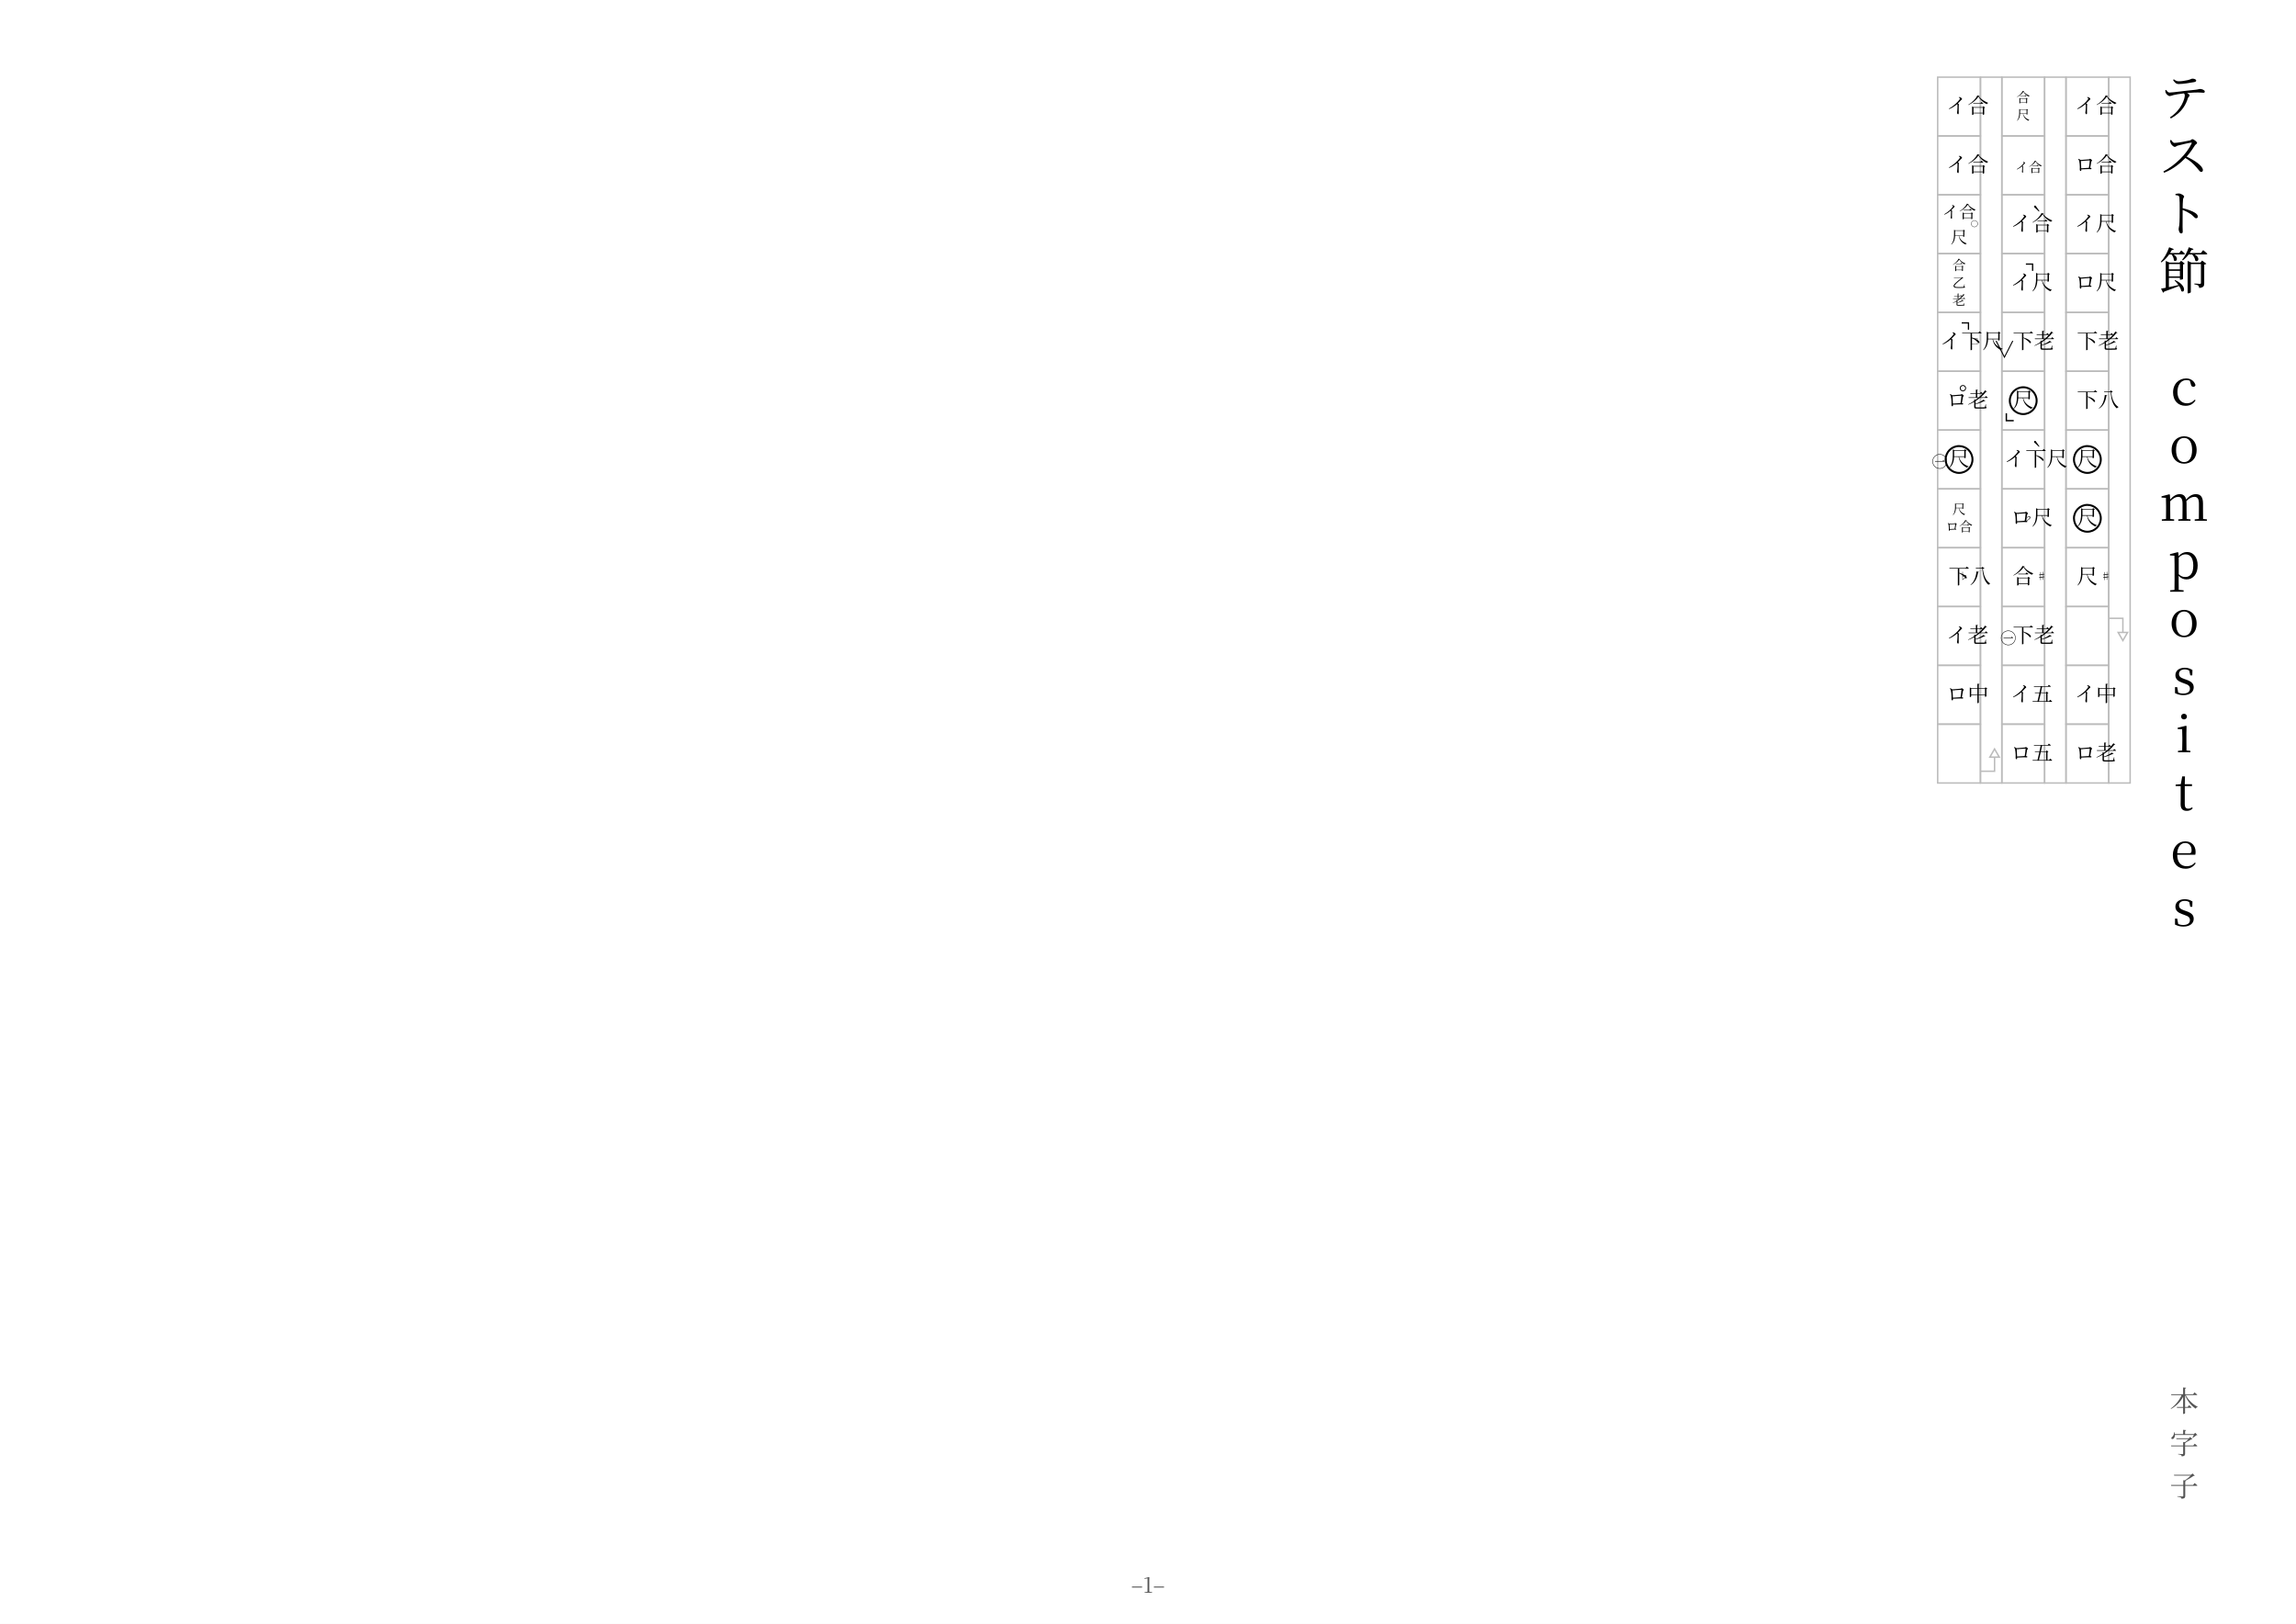
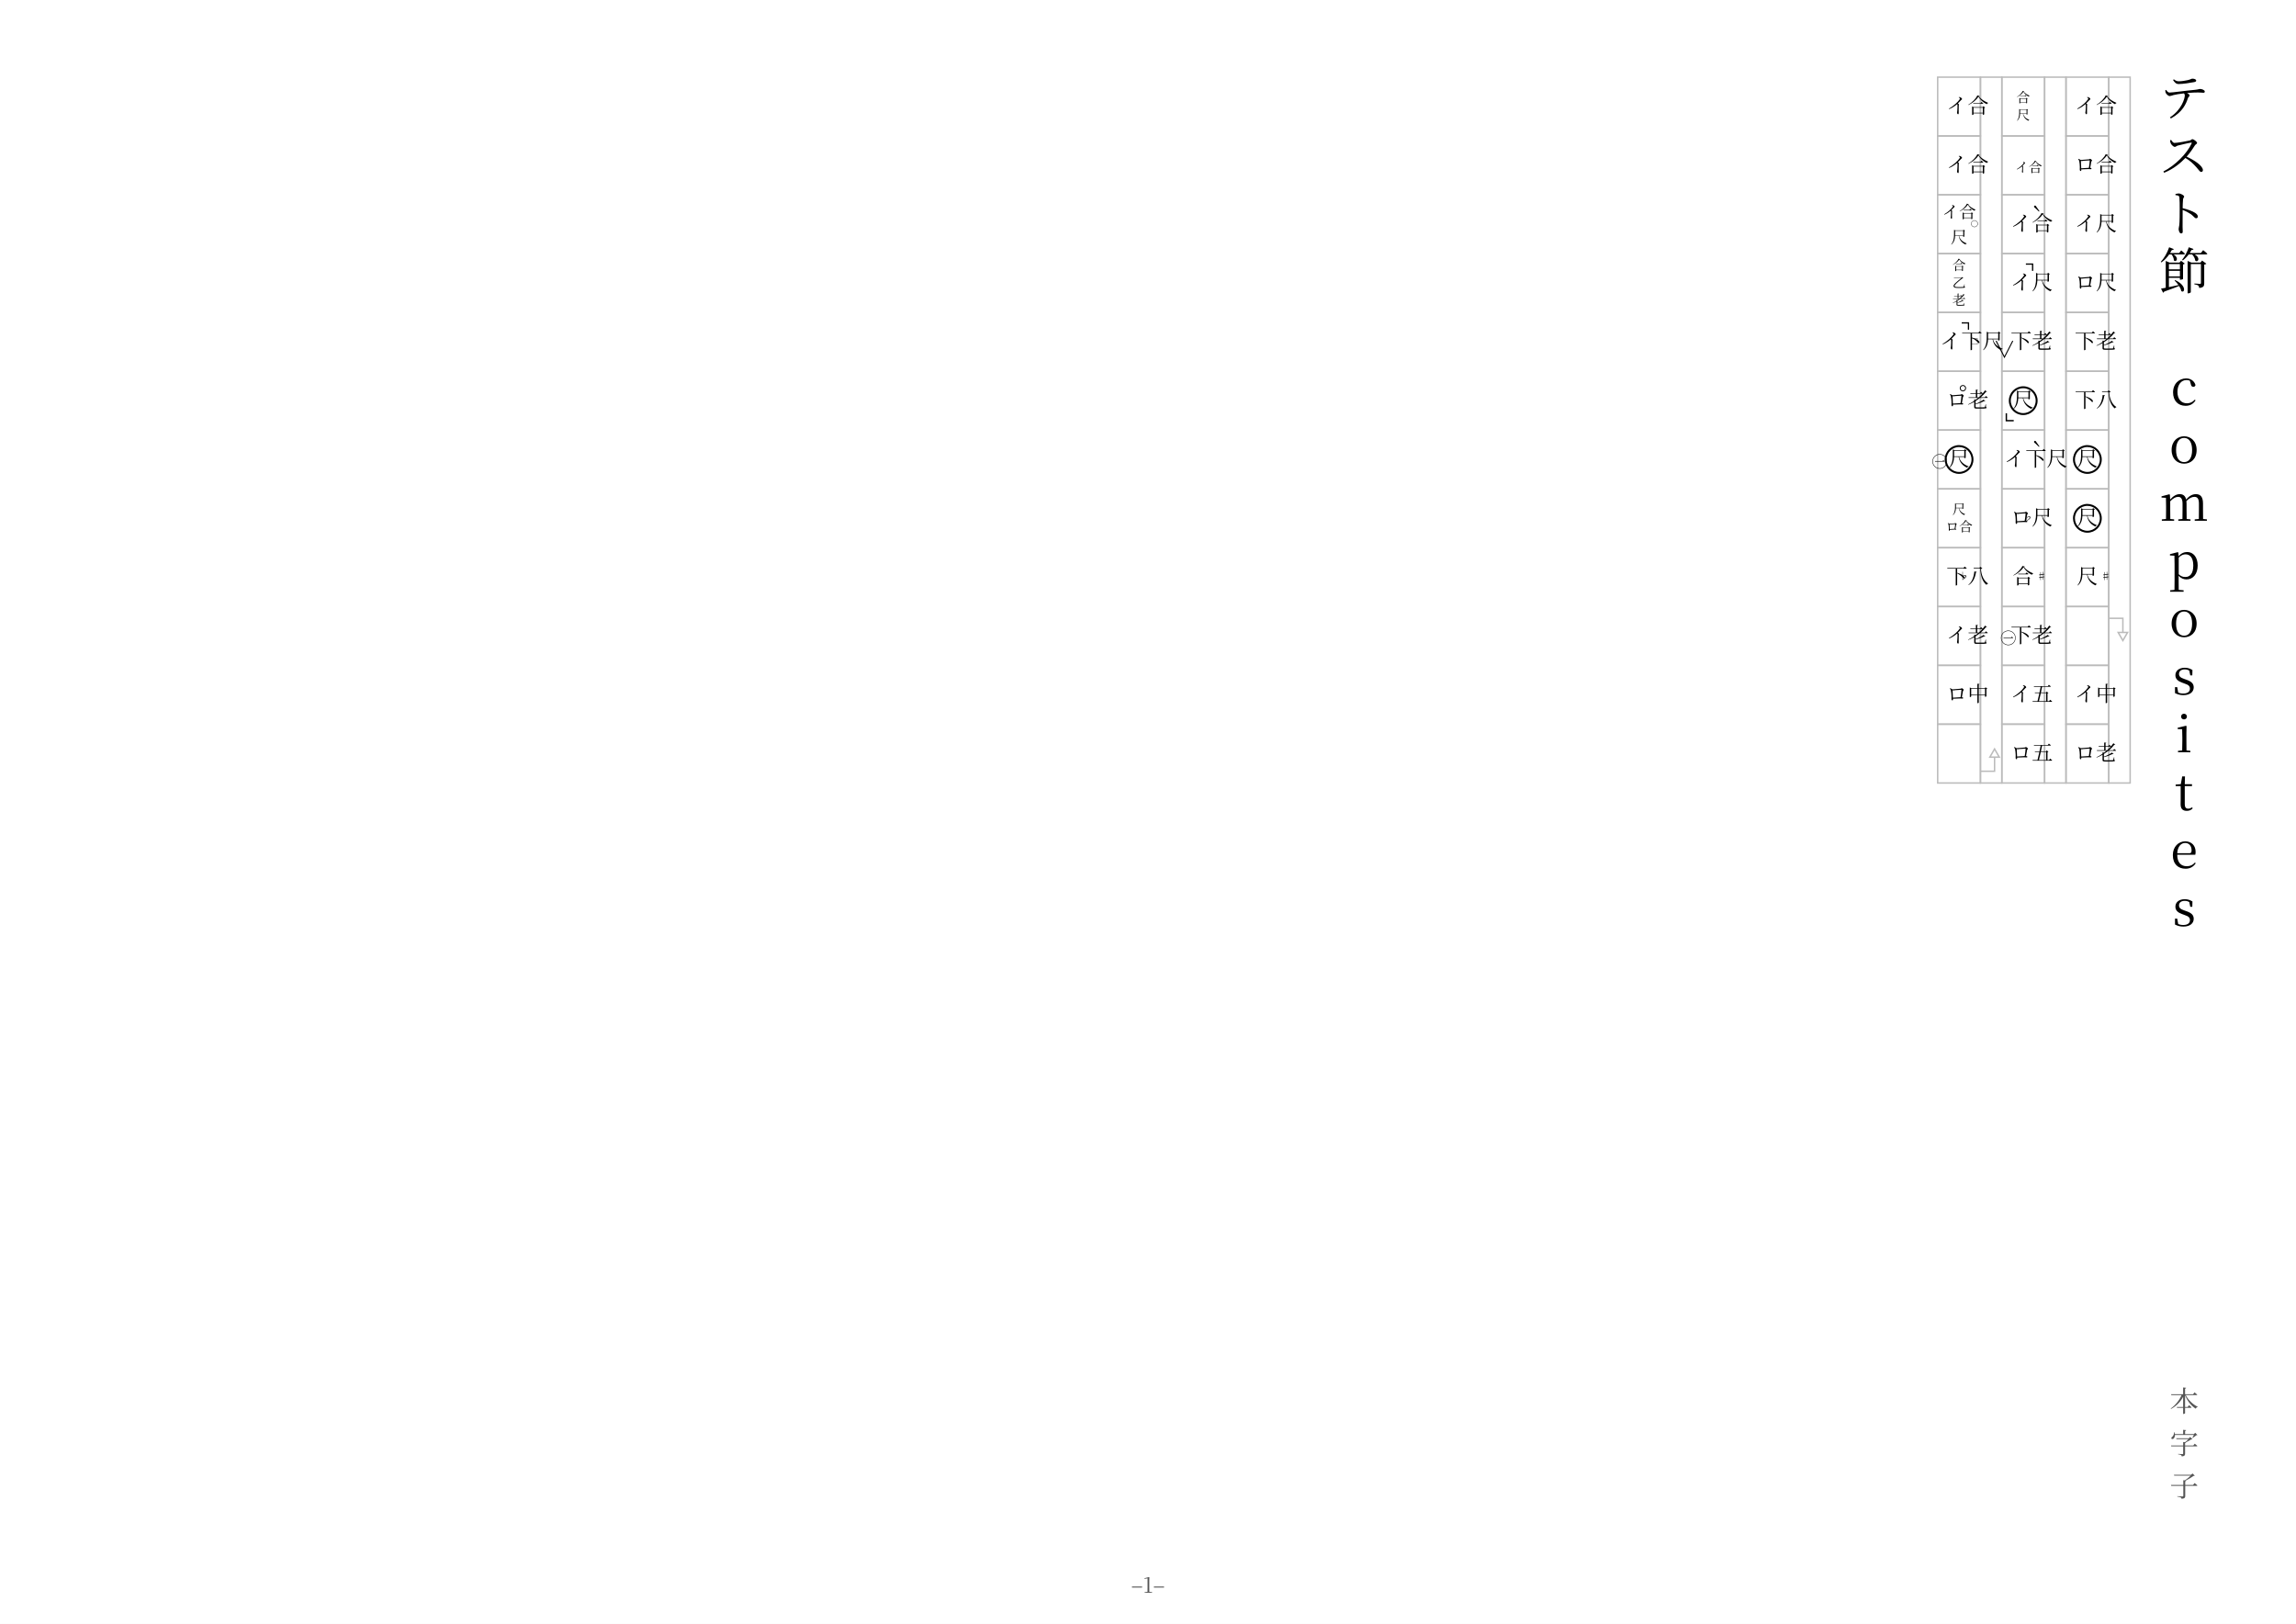
<svg xmlns="http://www.w3.org/2000/svg" width="42cm" height="29.7cm" viewBox="0 0 1190.55 841.891">
  <rect width="100%" height="100%" fill="white" />
  <rect x="1071.286" y="40.0" width="22.178" height="30.495" fill="none" stroke="#bbbbbb" stroke-width="0.75" />
  <rect x="1071.286" y="70.495" width="22.178" height="30.495" fill="none" stroke="#bbbbbb" stroke-width="0.75" />
  <rect x="1071.286" y="100.991" width="22.178" height="30.495" fill="none" stroke="#bbbbbb" stroke-width="0.75" />
  <rect x="1071.286" y="131.486" width="22.178" height="30.495" fill="none" stroke="#bbbbbb" stroke-width="0.75" />
  <rect x="1071.286" y="161.982" width="22.178" height="30.495" fill="none" stroke="#bbbbbb" stroke-width="0.75" />
  <rect x="1071.286" y="192.477" width="22.178" height="30.495" fill="none" stroke="#bbbbbb" stroke-width="0.75" />
  <rect x="1071.286" y="222.973" width="22.178" height="30.495" fill="none" stroke="#bbbbbb" stroke-width="0.75" />
  <rect x="1071.286" y="253.468" width="22.178" height="30.495" fill="none" stroke="#bbbbbb" stroke-width="0.75" />
  <rect x="1071.286" y="283.964" width="22.178" height="30.495" fill="none" stroke="#bbbbbb" stroke-width="0.75" />
  <rect x="1071.286" y="314.459" width="22.178" height="30.495" fill="none" stroke="#bbbbbb" stroke-width="0.75" />
  <rect x="1071.286" y="344.955" width="22.178" height="30.495" fill="none" stroke="#bbbbbb" stroke-width="0.75" />
  <rect x="1071.286" y="375.45" width="22.178" height="30.495" fill="none" stroke="#bbbbbb" stroke-width="0.75" />
  <rect x="1093.464" y="40" width="11.089" height="365.946" fill="none" stroke="#bbbbbb" stroke-width="0.75" />
  <rect x="1038.018" y="40.0" width="22.178" height="30.495" fill="none" stroke="#bbbbbb" stroke-width="0.75" />
  <rect x="1038.018" y="70.495" width="22.178" height="30.495" fill="none" stroke="#bbbbbb" stroke-width="0.75" />
  <rect x="1038.018" y="100.991" width="22.178" height="30.495" fill="none" stroke="#bbbbbb" stroke-width="0.75" />
  <rect x="1038.018" y="131.486" width="22.178" height="30.495" fill="none" stroke="#bbbbbb" stroke-width="0.75" />
  <rect x="1038.018" y="161.982" width="22.178" height="30.495" fill="none" stroke="#bbbbbb" stroke-width="0.75" />
  <rect x="1038.018" y="192.477" width="22.178" height="30.495" fill="none" stroke="#bbbbbb" stroke-width="0.75" />
  <rect x="1038.018" y="222.973" width="22.178" height="30.495" fill="none" stroke="#bbbbbb" stroke-width="0.75" />
  <rect x="1038.018" y="253.468" width="22.178" height="30.495" fill="none" stroke="#bbbbbb" stroke-width="0.75" />
  <rect x="1038.018" y="283.964" width="22.178" height="30.495" fill="none" stroke="#bbbbbb" stroke-width="0.75" />
  <rect x="1038.018" y="314.459" width="22.178" height="30.495" fill="none" stroke="#bbbbbb" stroke-width="0.75" />
  <rect x="1038.018" y="344.955" width="22.178" height="30.495" fill="none" stroke="#bbbbbb" stroke-width="0.75" />
  <rect x="1038.018" y="375.45" width="22.178" height="30.495" fill="none" stroke="#bbbbbb" stroke-width="0.75" />
  <rect x="1060.197" y="40" width="11.089" height="365.946" fill="none" stroke="#bbbbbb" stroke-width="0.75" />
  <rect x="1004.751" y="40.0" width="22.178" height="30.495" fill="none" stroke="#bbbbbb" stroke-width="0.75" />
  <rect x="1004.751" y="70.495" width="22.178" height="30.495" fill="none" stroke="#bbbbbb" stroke-width="0.75" />
  <rect x="1004.751" y="100.991" width="22.178" height="30.495" fill="none" stroke="#bbbbbb" stroke-width="0.75" />
  <rect x="1004.751" y="131.486" width="22.178" height="30.495" fill="none" stroke="#bbbbbb" stroke-width="0.75" />
  <rect x="1004.751" y="161.982" width="22.178" height="30.495" fill="none" stroke="#bbbbbb" stroke-width="0.75" />
  <rect x="1004.751" y="192.477" width="22.178" height="30.495" fill="none" stroke="#bbbbbb" stroke-width="0.75" />
  <rect x="1004.751" y="222.973" width="22.178" height="30.495" fill="none" stroke="#bbbbbb" stroke-width="0.75" />
  <rect x="1004.751" y="253.468" width="22.178" height="30.495" fill="none" stroke="#bbbbbb" stroke-width="0.75" />
  <rect x="1004.751" y="283.964" width="22.178" height="30.495" fill="none" stroke="#bbbbbb" stroke-width="0.75" />
  <rect x="1004.751" y="314.459" width="22.178" height="30.495" fill="none" stroke="#bbbbbb" stroke-width="0.75" />
  <rect x="1004.751" y="344.955" width="22.178" height="30.495" fill="none" stroke="#bbbbbb" stroke-width="0.75" />
  <rect x="1004.751" y="375.45" width="22.178" height="30.495" fill="none" stroke="#bbbbbb" stroke-width="0.75" />
  <rect x="1026.929" y="40" width="11.089" height="365.946" fill="none" stroke="#bbbbbb" stroke-width="0.75" />
  <g class="repeat-arrow" fill="none" stroke="#bbbbbb" stroke-width="0.75">
    <path d="M 1093.46 320.558 L 1100.78 320.558 L 1100.78 327.877" />
    <polygon points="1098.34,327.877 1103.22,327.877 1100.78,332.103" />
  </g>
  <g class="repeat-arrow" fill="none" stroke="#bbbbbb" stroke-width="0.75">
    <path d="M 1026.93 399.846 L 1034.25 399.846 L 1034.25 392.528" />
    <polygon points="1031.81,392.528 1036.69,392.528 1034.25,388.302" />
  </g>
  <text x="1075.775" y="58.746" font-family="Hiragino Mincho ProN, YuMincho, 'MS PMincho', Noto Serif CJK JP, serif" font-size="11" fill="black" textLength="13.2" lengthAdjust="spacingAndGlyphs">イ合</text>
  <text x="1075.775" y="89.241" font-family="Hiragino Mincho ProN, YuMincho, 'MS PMincho', Noto Serif CJK JP, serif" font-size="11" fill="black" textLength="13.2" lengthAdjust="spacingAndGlyphs">ロ合</text>
  <text x="1075.775" y="119.737" font-family="Hiragino Mincho ProN, YuMincho, 'MS PMincho', Noto Serif CJK JP, serif" font-size="11" fill="black" textLength="13.2" lengthAdjust="spacingAndGlyphs">イ尺</text>
  <text x="1075.775" y="150.232" font-family="Hiragino Mincho ProN, YuMincho, 'MS PMincho', Noto Serif CJK JP, serif" font-size="11" fill="black" textLength="13.2" lengthAdjust="spacingAndGlyphs">ロ尺</text>
-   <text x="1076.875" y="180.728" font-family="Hiragino Mincho ProN, YuMincho, 'MS PMincho', Noto Serif CJK JP, serif" font-size="11" fill="black" textLength="11.0" lengthAdjust="spacingAndGlyphs">下老</text>
-   <text x="1076.875" y="211.223" font-family="Hiragino Mincho ProN, YuMincho, 'MS PMincho', Noto Serif CJK JP, serif" font-size="11" fill="black" textLength="11.0" lengthAdjust="spacingAndGlyphs">下八</text>
+   <text x="1075.775" y="180.728" font-family="Hiragino Mincho ProN, YuMincho, 'MS PMincho', Noto Serif CJK JP, serif" font-size="11" fill="black" textLength="13.2" lengthAdjust="spacingAndGlyphs">下老</text>
+   <text x="1075.775" y="211.223" font-family="Hiragino Mincho ProN, YuMincho, 'MS PMincho', Noto Serif CJK JP, serif" font-size="11" fill="black" textLength="13.2" lengthAdjust="spacingAndGlyphs">下八</text>
  <circle cx="1082.375" cy="238.22" r="6.957" fill="none" stroke="black" stroke-width="1" />
  <text x="1082.375" y="241.718" text-anchor="middle" font-family="Hiragino Mincho ProN, YuMincho, 'MS PMincho', Noto Serif CJK JP, serif" font-size="11" fill="black">尺</text>
  <circle cx="1082.375" cy="268.716" r="6.957" fill="none" stroke="black" stroke-width="1" />
  <text x="1082.375" y="272.214" text-anchor="middle" font-family="Hiragino Mincho ProN, YuMincho, 'MS PMincho', Noto Serif CJK JP, serif" font-size="11" fill="black">尺</text>
  <text x="1082.375" y="302.709" text-anchor="middle" font-family="Hiragino Mincho ProN, YuMincho, 'MS PMincho', Noto Serif CJK JP, serif" font-size="11" fill="black">尺</text>
  <text x="1091.945" y="300.509" text-anchor="middle" font-family="Hiragino Mincho ProN, YuMincho, 'MS PMincho', Noto Serif CJK JP, serif" font-size="5" fill="black">♯</text>
  <text x="1075.775" y="363.7" font-family="Hiragino Mincho ProN, YuMincho, 'MS PMincho', Noto Serif CJK JP, serif" font-size="11" fill="black" textLength="13.2" lengthAdjust="spacingAndGlyphs">イ中</text>
  <text x="1075.775" y="394.196" font-family="Hiragino Mincho ProN, YuMincho, 'MS PMincho', Noto Serif CJK JP, serif" font-size="11" fill="black" textLength="13.2" lengthAdjust="spacingAndGlyphs">ロ老</text>
  <text x="1049.108" y="53.071" text-anchor="middle" font-family="Hiragino Mincho ProN, YuMincho, 'MS PMincho', Noto Serif CJK JP, serif" font-size="7" fill="black">合</text>
  <text x="1049.108" y="62.091" text-anchor="middle" font-family="Hiragino Mincho ProN, YuMincho, 'MS PMincho', Noto Serif CJK JP, serif" font-size="7" fill="black">尺</text>
  <text x="1044.908" y="89.241" font-family="Hiragino Mincho ProN, YuMincho, 'MS PMincho', Noto Serif CJK JP, serif" font-size="7" fill="black" textLength="8.4" lengthAdjust="spacingAndGlyphs">イ合</text>
  <text x="1042.508" y="119.737" font-family="Hiragino Mincho ProN, YuMincho, 'MS PMincho', Noto Serif CJK JP, serif" font-size="11" fill="black" textLength="13.2" lengthAdjust="spacingAndGlyphs">イ合</text>
  <text x="1049.108" y="118.747" text-anchor="start" font-family="Hiragino Mincho ProN, YuMincho, 'MS PMincho', Noto Serif CJK JP, serif" font-size="14" fill="black">｀</text>
  <text x="1042.508" y="150.232" font-family="Hiragino Mincho ProN, YuMincho, 'MS PMincho', Noto Serif CJK JP, serif" font-size="11" fill="black" textLength="13.2" lengthAdjust="spacingAndGlyphs">イ尺</text>
  <text x="1049.108" y="145.392" text-anchor="start" font-family="Hiragino Mincho ProN, YuMincho, 'MS PMincho', Noto Serif CJK JP, serif" font-size="11" fill="black">⌝</text>
-   <text x="1043.608" y="180.728" font-family="Hiragino Mincho ProN, YuMincho, 'MS PMincho', Noto Serif CJK JP, serif" font-size="11" fill="black" textLength="11.0" lengthAdjust="spacingAndGlyphs">下老</text>
+   <text x="1042.508" y="180.728" font-family="Hiragino Mincho ProN, YuMincho, 'MS PMincho', Noto Serif CJK JP, serif" font-size="11" fill="black" textLength="13.2" lengthAdjust="spacingAndGlyphs">下老</text>
  <text x="1045.368" y="185.568" text-anchor="end" font-family="Hiragino Mincho ProN, YuMincho, 'MS PMincho', Noto Serif CJK JP, serif" font-size="12" fill="black">∨</text>
  <circle cx="1049.108" cy="207.725" r="6.957" fill="none" stroke="black" stroke-width="1" />
  <text x="1049.108" y="211.223" text-anchor="middle" font-family="Hiragino Mincho ProN, YuMincho, 'MS PMincho', Noto Serif CJK JP, serif" font-size="11" fill="black">尺</text>
  <text x="1042.838" y="216.063" text-anchor="middle" font-family="Hiragino Mincho ProN, YuMincho, 'MS PMincho', Noto Serif CJK JP, serif" font-size="12" fill="black">⌞</text>
  <text x="1039.208" y="241.718" font-family="Hiragino Mincho ProN, YuMincho, 'MS PMincho', Noto Serif CJK JP, serif" font-size="11" fill="black" textLength="19.8" lengthAdjust="spacingAndGlyphs">イ下尺</text>
  <text x="1049.108" y="240.728" text-anchor="start" font-family="Hiragino Mincho ProN, YuMincho, 'MS PMincho', Noto Serif CJK JP, serif" font-size="14" fill="black">｀</text>
  <text x="1042.508" y="272.214" font-family="Hiragino Mincho ProN, YuMincho, 'MS PMincho', Noto Serif CJK JP, serif" font-size="11" fill="black" textLength="13.2" lengthAdjust="spacingAndGlyphs">ロ尺</text>
  <text x="1049.108" y="270.014" text-anchor="start" font-family="Hiragino Mincho ProN, YuMincho, 'MS PMincho', Noto Serif CJK JP, serif" font-size="5" fill="black">♭</text>
  <text x="1049.108" y="302.709" text-anchor="middle" font-family="Hiragino Mincho ProN, YuMincho, 'MS PMincho', Noto Serif CJK JP, serif" font-size="11" fill="black">合</text>
  <text x="1058.678" y="300.509" text-anchor="middle" font-family="Hiragino Mincho ProN, YuMincho, 'MS PMincho', Noto Serif CJK JP, serif" font-size="5" fill="black">♯</text>
-   <text x="1043.608" y="333.205" font-family="Hiragino Mincho ProN, YuMincho, 'MS PMincho', Noto Serif CJK JP, serif" font-size="11" fill="black" textLength="11.0" lengthAdjust="spacingAndGlyphs">下老</text>
+   <text x="1042.508" y="333.205" font-family="Hiragino Mincho ProN, YuMincho, 'MS PMincho', Noto Serif CJK JP, serif" font-size="11" fill="black" textLength="13.2" lengthAdjust="spacingAndGlyphs">下老</text>
  <text x="1045.368" y="333.755" text-anchor="end" font-family="Hiragino Mincho ProN, YuMincho, 'MS PMincho', Noto Serif CJK JP, serif" font-size="8" fill="black">㊀</text>
  <text x="1042.508" y="363.7" font-family="Hiragino Mincho ProN, YuMincho, 'MS PMincho', Noto Serif CJK JP, serif" font-size="11" fill="black" textLength="13.2" lengthAdjust="spacingAndGlyphs">イ五</text>
  <text x="1042.508" y="394.196" font-family="Hiragino Mincho ProN, YuMincho, 'MS PMincho', Noto Serif CJK JP, serif" font-size="11" fill="black" textLength="13.2" lengthAdjust="spacingAndGlyphs">ロ五</text>
  <text x="1009.24" y="58.746" font-family="Hiragino Mincho ProN, YuMincho, 'MS PMincho', Noto Serif CJK JP, serif" font-size="11" fill="black" textLength="13.2" lengthAdjust="spacingAndGlyphs">イ合</text>
  <text x="1009.24" y="89.241" font-family="Hiragino Mincho ProN, YuMincho, 'MS PMincho', Noto Serif CJK JP, serif" font-size="11" fill="black" textLength="13.2" lengthAdjust="spacingAndGlyphs">イ合</text>
  <text x="1015.84" y="113.033" text-anchor="middle" font-family="Hiragino Mincho ProN, YuMincho, 'MS PMincho', Noto Serif CJK JP, serif" font-size="8.8" fill="black">イ合</text>
  <text x="1015.84" y="126.132" text-anchor="middle" font-family="Hiragino Mincho ProN, YuMincho, 'MS PMincho', Noto Serif CJK JP, serif" font-size="8.8" fill="black">尺</text>
  <text x="1015.84" y="140.047" text-anchor="middle" font-family="Hiragino Mincho ProN, YuMincho, 'MS PMincho', Noto Serif CJK JP, serif" font-size="7" fill="black">合</text>
  <text x="1015.84" y="149.067" text-anchor="middle" font-family="Hiragino Mincho ProN, YuMincho, 'MS PMincho', Noto Serif CJK JP, serif" font-size="7" fill="black">乙</text>
  <text x="1015.84" y="158.087" text-anchor="middle" font-family="Hiragino Mincho ProN, YuMincho, 'MS PMincho', Noto Serif CJK JP, serif" font-size="7" fill="black">老</text>
  <text x="1005.94" y="180.728" font-family="Hiragino Mincho ProN, YuMincho, 'MS PMincho', Noto Serif CJK JP, serif" font-size="11" fill="black" textLength="19.8" lengthAdjust="spacingAndGlyphs">イ下尺</text>
  <text x="1015.84" y="175.888" text-anchor="start" font-family="Hiragino Mincho ProN, YuMincho, 'MS PMincho', Noto Serif CJK JP, serif" font-size="11" fill="black">⌝</text>
  <text x="1009.24" y="211.223" font-family="Hiragino Mincho ProN, YuMincho, 'MS PMincho', Noto Serif CJK JP, serif" font-size="11" fill="black" textLength="13.2" lengthAdjust="spacingAndGlyphs">ロ老</text>
  <text x="1015.84" y="211.443" text-anchor="start" font-family="Hiragino Mincho ProN, YuMincho, 'MS PMincho', Noto Serif CJK JP, serif" font-size="14" fill="black">゜</text>
  <circle cx="1015.84" cy="238.22" r="6.957" fill="none" stroke="black" stroke-width="1" />
  <text x="1015.84" y="241.718" text-anchor="middle" font-family="Hiragino Mincho ProN, YuMincho, 'MS PMincho', Noto Serif CJK JP, serif" font-size="11" fill="black">尺</text>
  <text x="1005.83" y="242.268" text-anchor="middle" font-family="Hiragino Mincho ProN, YuMincho, 'MS PMincho', Noto Serif CJK JP, serif" font-size="8" fill="black">㊀</text>
  <text x="1015.84" y="266.539" text-anchor="middle" font-family="Hiragino Mincho ProN, YuMincho, 'MS PMincho', Noto Serif CJK JP, serif" font-size="7" fill="black">尺</text>
  <text x="1015.84" y="275.559" text-anchor="middle" font-family="Hiragino Mincho ProN, YuMincho, 'MS PMincho', Noto Serif CJK JP, serif" font-size="7" fill="black">ロ合</text>
-   <text x="1010.34" y="302.709" font-family="Hiragino Mincho ProN, YuMincho, 'MS PMincho', Noto Serif CJK JP, serif" font-size="11" fill="black" textLength="11.0" lengthAdjust="spacingAndGlyphs">下八</text>
+   <text x="1009.24" y="302.709" font-family="Hiragino Mincho ProN, YuMincho, 'MS PMincho', Noto Serif CJK JP, serif" font-size="11" fill="black" textLength="13.2" lengthAdjust="spacingAndGlyphs">下八</text>
  <text x="1015.84" y="300.509" text-anchor="start" font-family="Hiragino Mincho ProN, YuMincho, 'MS PMincho', Noto Serif CJK JP, serif" font-size="5" fill="black">♭</text>
  <text x="1009.24" y="333.205" font-family="Hiragino Mincho ProN, YuMincho, 'MS PMincho', Noto Serif CJK JP, serif" font-size="11" fill="black" textLength="13.2" lengthAdjust="spacingAndGlyphs">イ老</text>
  <text x="1009.24" y="363.7" font-family="Hiragino Mincho ProN, YuMincho, 'MS PMincho', Noto Serif CJK JP, serif" font-size="11" fill="black" textLength="13.2" lengthAdjust="spacingAndGlyphs">ロ中</text>
  <text x="1023.82" y="117.511" text-anchor="middle" font-family="Hiragino Mincho ProN, YuMincho, 'MS PMincho', Noto Serif CJK JP, serif" font-size="4" fill="black">○</text>
  <text x="1023.82" y="178.502" text-anchor="middle" font-family="Hiragino Mincho ProN, YuMincho, 'MS PMincho', Noto Serif CJK JP, serif" font-size="4" fill="black">□</text>
  <text x="1132.553" y="60" text-anchor="middle" font-family="Hiragino Mincho ProN, YuMincho, 'MS PMincho', Noto Serif CJK JP, serif" font-size="26" fill="black">テ</text>
  <text x="1132.553" y="90" text-anchor="middle" font-family="Hiragino Mincho ProN, YuMincho, 'MS PMincho', Noto Serif CJK JP, serif" font-size="26" fill="black">ス</text>
  <text x="1132.553" y="120" text-anchor="middle" font-family="Hiragino Mincho ProN, YuMincho, 'MS PMincho', Noto Serif CJK JP, serif" font-size="26" fill="black">ト</text>
  <text x="1132.553" y="150" text-anchor="middle" font-family="Hiragino Mincho ProN, YuMincho, 'MS PMincho', Noto Serif CJK JP, serif" font-size="26" fill="black">節</text>
  <text x="1132.553" y="210" text-anchor="middle" font-family="Hiragino Mincho ProN, YuMincho, 'MS PMincho', Noto Serif CJK JP, serif" font-size="26" fill="black">c</text>
  <text x="1132.553" y="240" text-anchor="middle" font-family="Hiragino Mincho ProN, YuMincho, 'MS PMincho', Noto Serif CJK JP, serif" font-size="26" fill="black">o</text>
  <text x="1132.553" y="270" text-anchor="middle" font-family="Hiragino Mincho ProN, YuMincho, 'MS PMincho', Noto Serif CJK JP, serif" font-size="26" fill="black">m</text>
  <text x="1132.553" y="300" text-anchor="middle" font-family="Hiragino Mincho ProN, YuMincho, 'MS PMincho', Noto Serif CJK JP, serif" font-size="26" fill="black">p</text>
  <text x="1132.553" y="330" text-anchor="middle" font-family="Hiragino Mincho ProN, YuMincho, 'MS PMincho', Noto Serif CJK JP, serif" font-size="26" fill="black">o</text>
  <text x="1132.553" y="360" text-anchor="middle" font-family="Hiragino Mincho ProN, YuMincho, 'MS PMincho', Noto Serif CJK JP, serif" font-size="26" fill="black">s</text>
  <text x="1132.553" y="390" text-anchor="middle" font-family="Hiragino Mincho ProN, YuMincho, 'MS PMincho', Noto Serif CJK JP, serif" font-size="26" fill="black">i</text>
  <text x="1132.553" y="420" text-anchor="middle" font-family="Hiragino Mincho ProN, YuMincho, 'MS PMincho', Noto Serif CJK JP, serif" font-size="26" fill="black">t</text>
  <text x="1132.553" y="450" text-anchor="middle" font-family="Hiragino Mincho ProN, YuMincho, 'MS PMincho', Noto Serif CJK JP, serif" font-size="26" fill="black">e</text>
  <text x="1132.553" y="480" text-anchor="middle" font-family="Hiragino Mincho ProN, YuMincho, 'MS PMincho', Noto Serif CJK JP, serif" font-size="26" fill="black">s</text>
  <text x="1132.553" y="731.891" text-anchor="middle" font-family="Hiragino Mincho ProN, YuMincho, 'MS PMincho', Noto Serif CJK JP, serif" font-size="15" fill="#555">本</text>
  <text x="1132.553" y="753.891" text-anchor="middle" font-family="Hiragino Mincho ProN, YuMincho, 'MS PMincho', Noto Serif CJK JP, serif" font-size="15" fill="#555">字</text>
  <text x="1132.553" y="775.891" text-anchor="middle" font-family="Hiragino Mincho ProN, YuMincho, 'MS PMincho', Noto Serif CJK JP, serif" font-size="15" fill="#555">子</text>
  <text x="595.276" y="825.74" text-anchor="middle" font-family="Hiragino Mincho ProN, YuMincho, 'MS PMincho', Noto Serif CJK JP, serif" font-size="11" fill="#555">–1–</text>
</svg>
